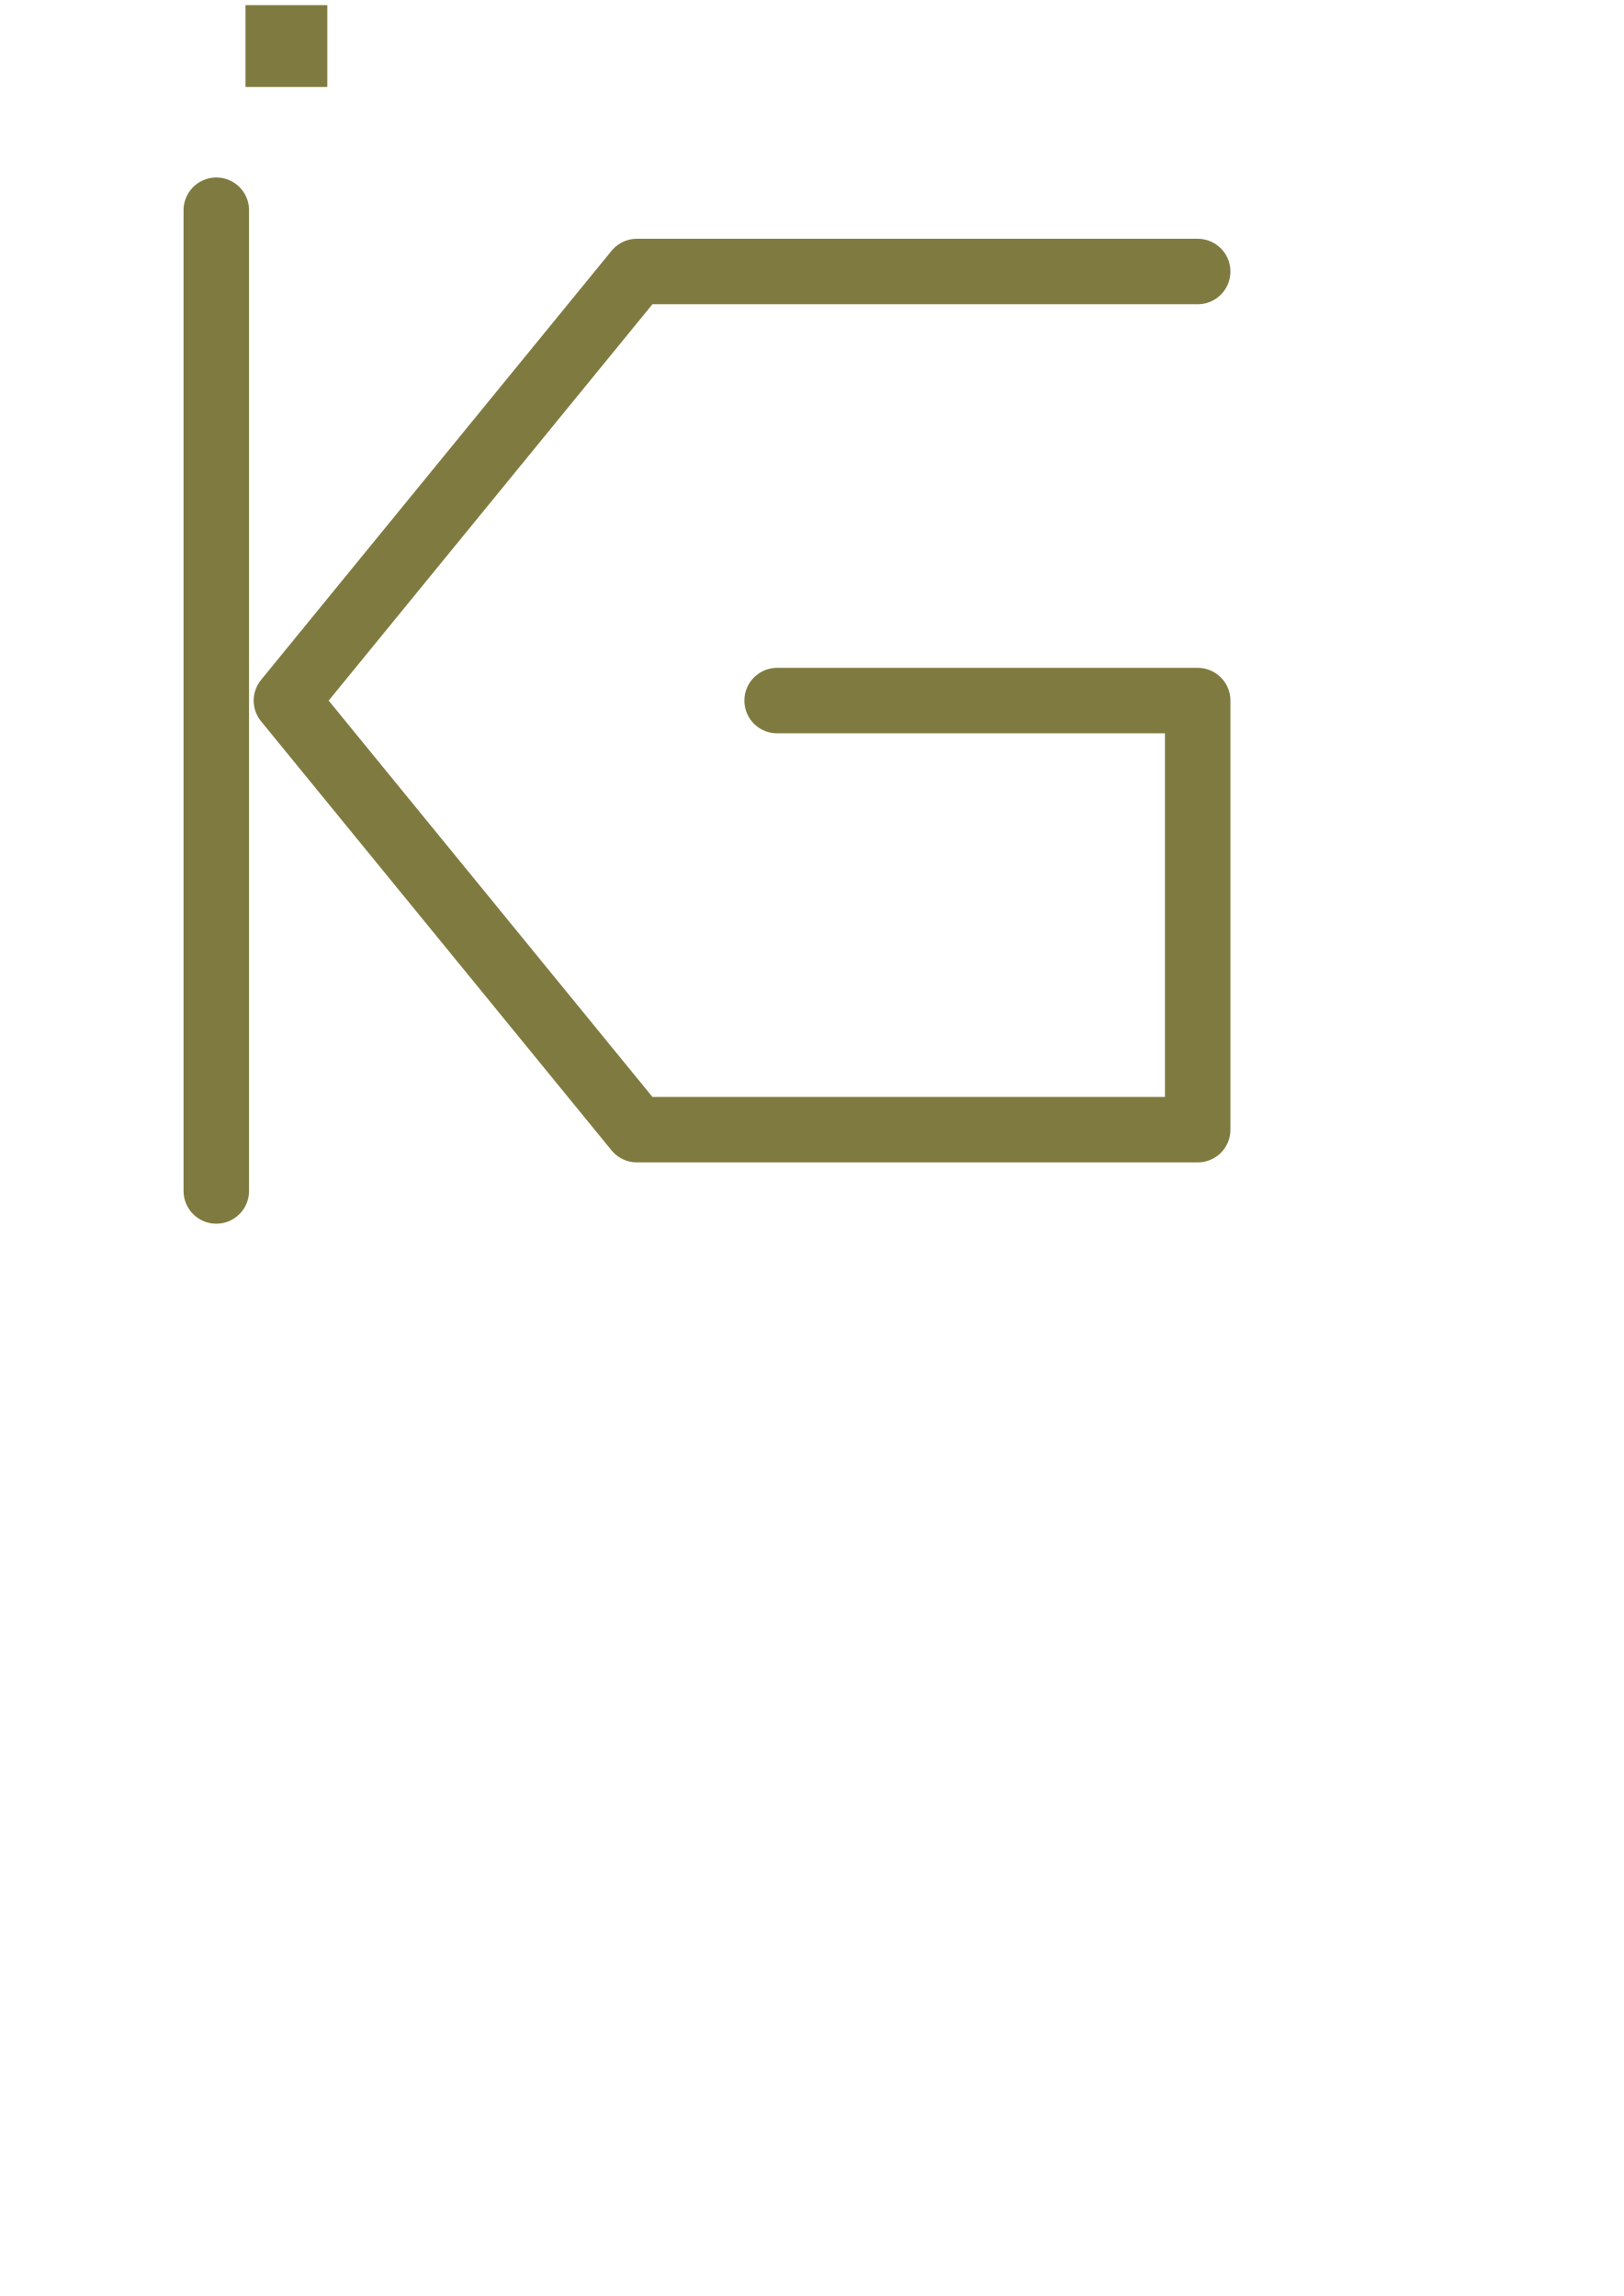
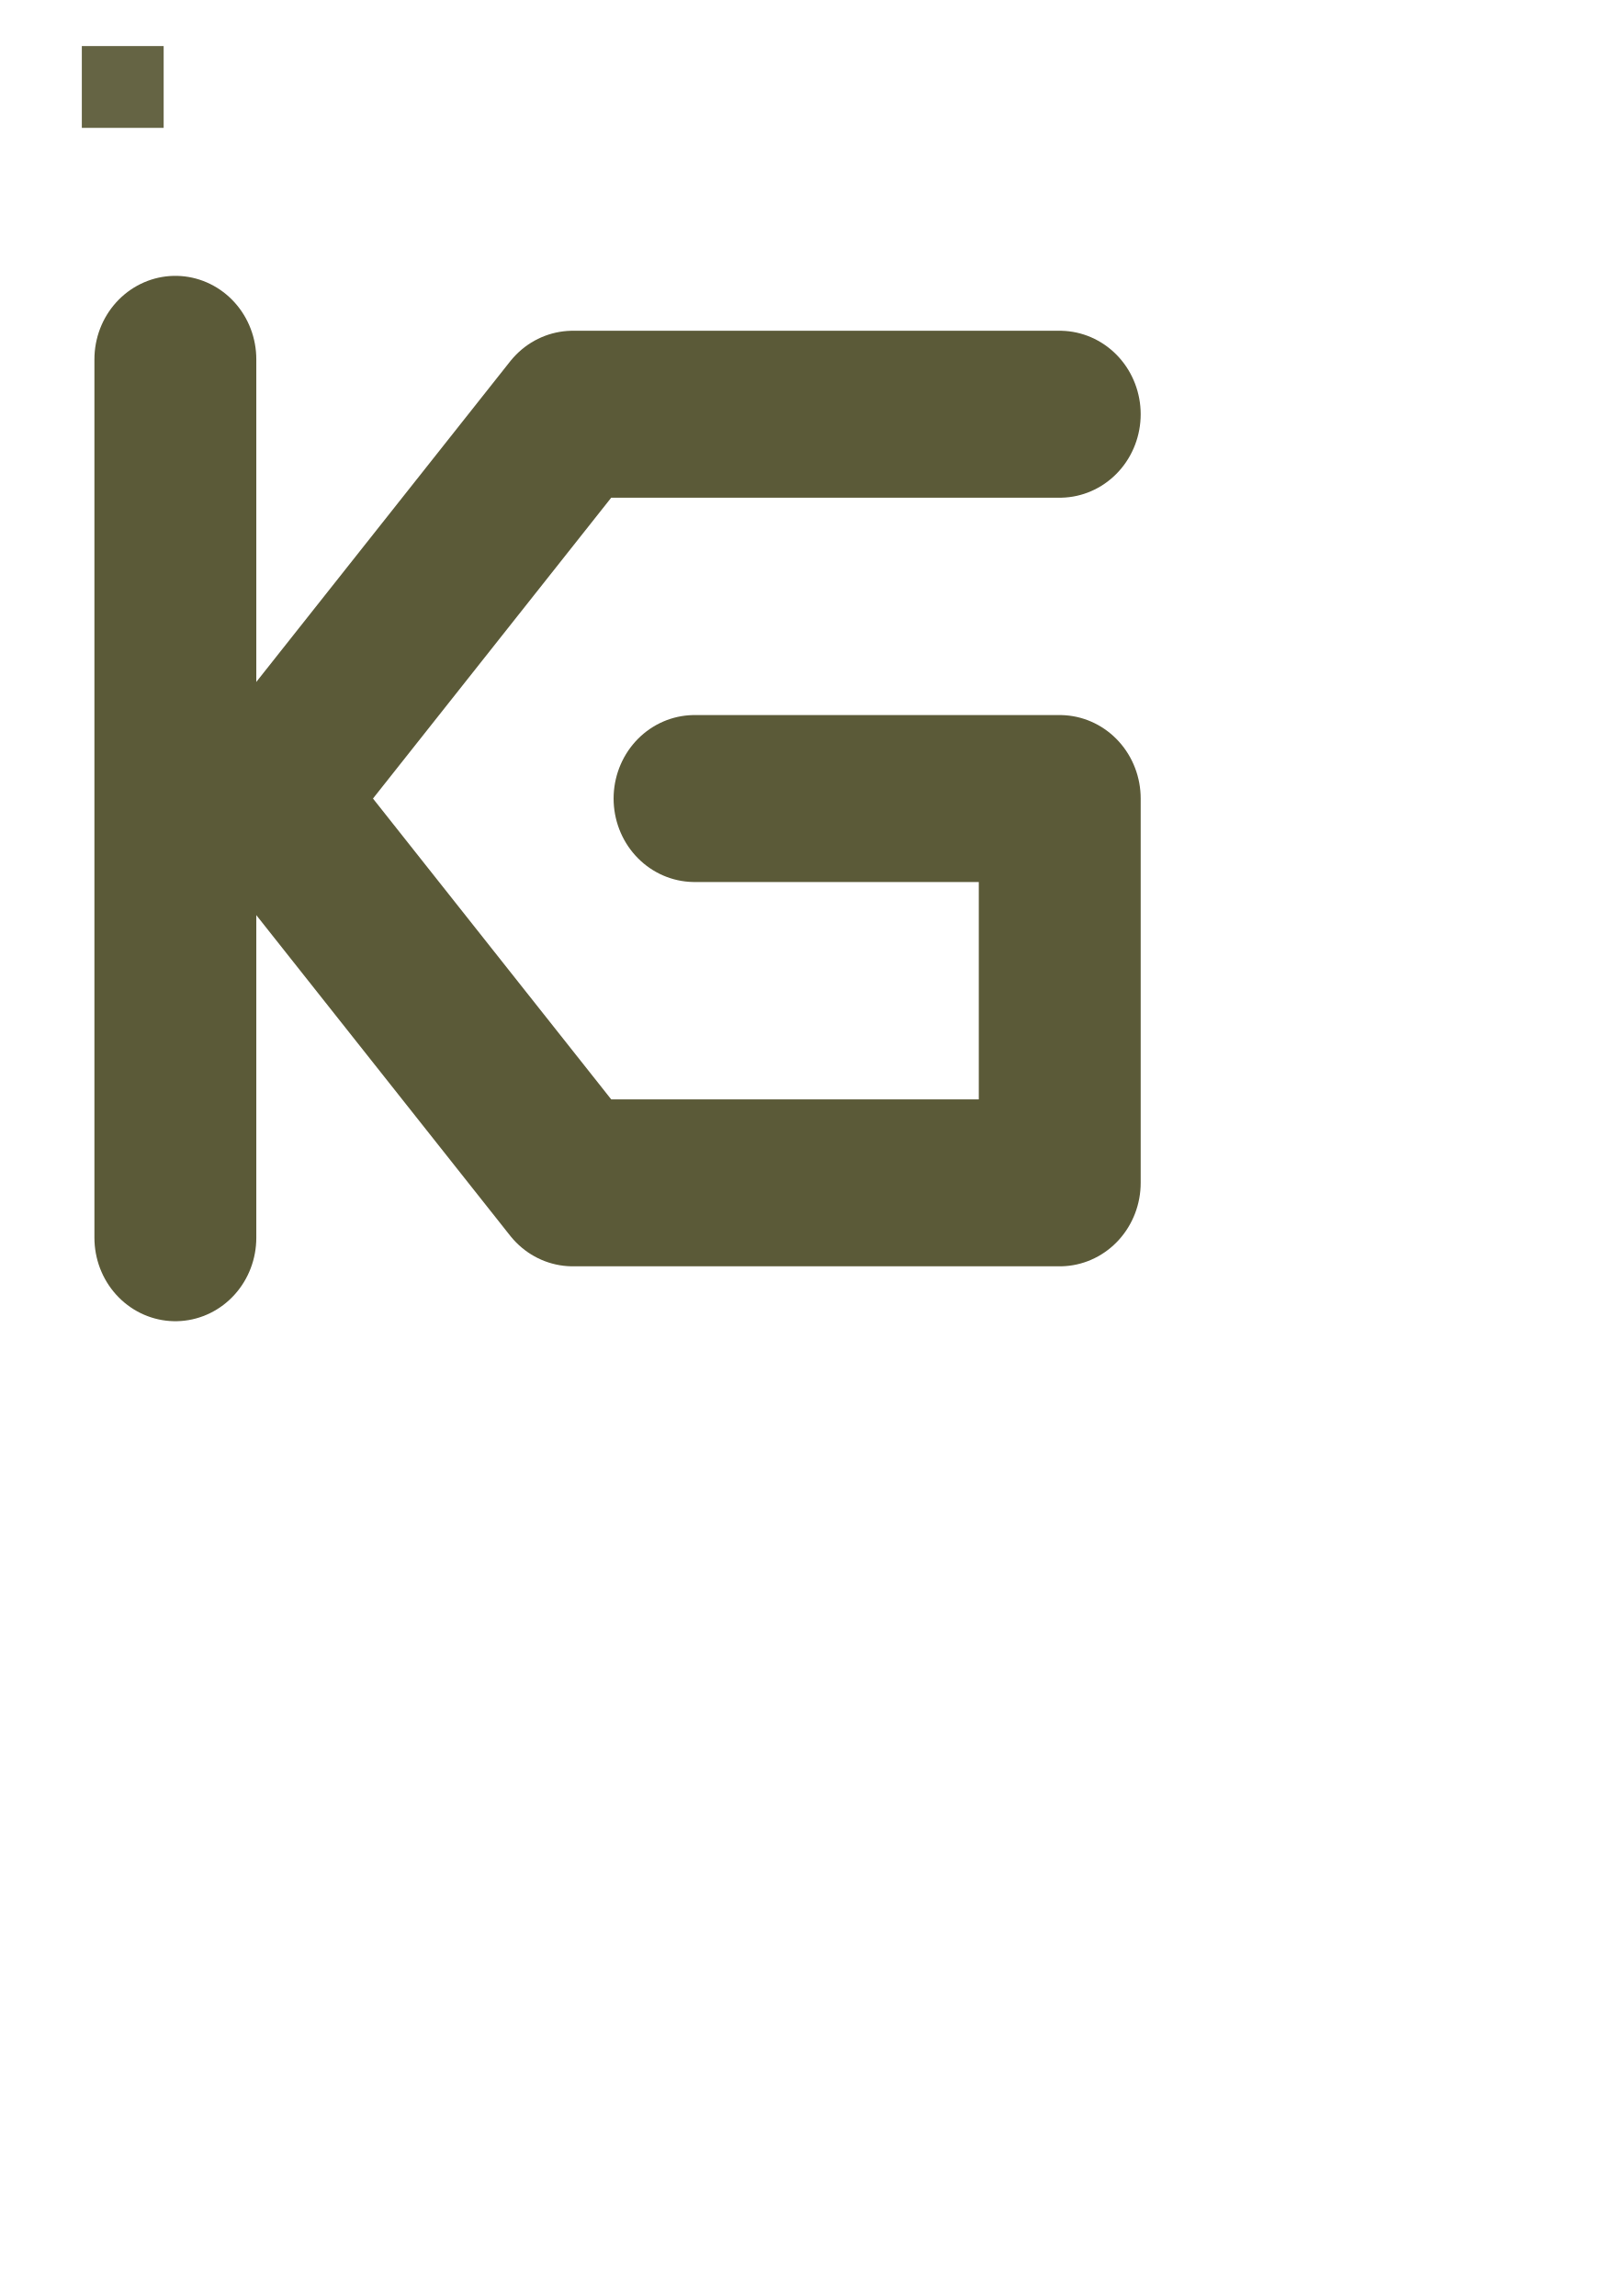
<svg xmlns="http://www.w3.org/2000/svg" width="793.701" height="1122.52" viewBox="0 0 210 297" version="1.1" id="svg8">
  <defs id="defs2" />
  <g id="layer1">
-     <g id="g845">
-       <path id="path4534" d="m 27.975,27.191 v 126.867 0" style="fill:none;stroke:#7f7a3f;stroke-width:8.467;stroke-linecap:round;stroke-linejoin:bevel;stroke-miterlimit:12;stroke-dasharray:none;stroke-opacity:1" />
-       <path id="path4540" d="M 154.903,35.121 H 82.373 L 37.042,90.625 82.373,146.129 H 154.903 V 90.625 h -54.397" style="fill:none;stroke:#7f7a3f;stroke-width:8.467;stroke-linecap:round;stroke-linejoin:round;stroke-miterlimit:12;stroke-dasharray:none;stroke-opacity:1" />
+     <g id="g845" transform="matrix(0.8682941,0,0,0.8956349,-1.610488,21.43874)">
+       <path id="path4534" d="m 27.975,27.96 v 126.867 0" style="fill:none;stroke:#5b5a38;stroke-width:24.113;stroke-linecap:round;stroke-linejoin:bevel;stroke-miterlimit:12;stroke-dasharray:none;stroke-opacity:1" />
+       <path id="path4540" d="M 159.705,35.89 H 87.175 L 41.844,91.395 87.175,146.899 H 159.705 V 91.395 h -54.397" style="fill:none;stroke:#5b5a38;stroke-width:24.113;stroke-linecap:round;stroke-linejoin:round;stroke-miterlimit:12;stroke-dasharray:none;stroke-opacity:1" />
    </g>
-     <rect style="opacity:1;fill:#7f7a3f;fill-opacity:1;stroke:none;stroke-width:1.587;stroke-miterlimit:4;stroke-dasharray:none;stroke-opacity:1" id="rect837" width="10.583" height="10.583" x="31.75" y="0.667" />
+     <rect y="5.958" x="10.583" height="10.583" width="10.583" id="rect835" style="opacity:1;fill:#5c5a39;fill-opacity:0.941;stroke:none;stroke-width:1.587;stroke-miterlimit:4;stroke-dasharray:none;stroke-opacity:1" />
  </g>
</svg>
